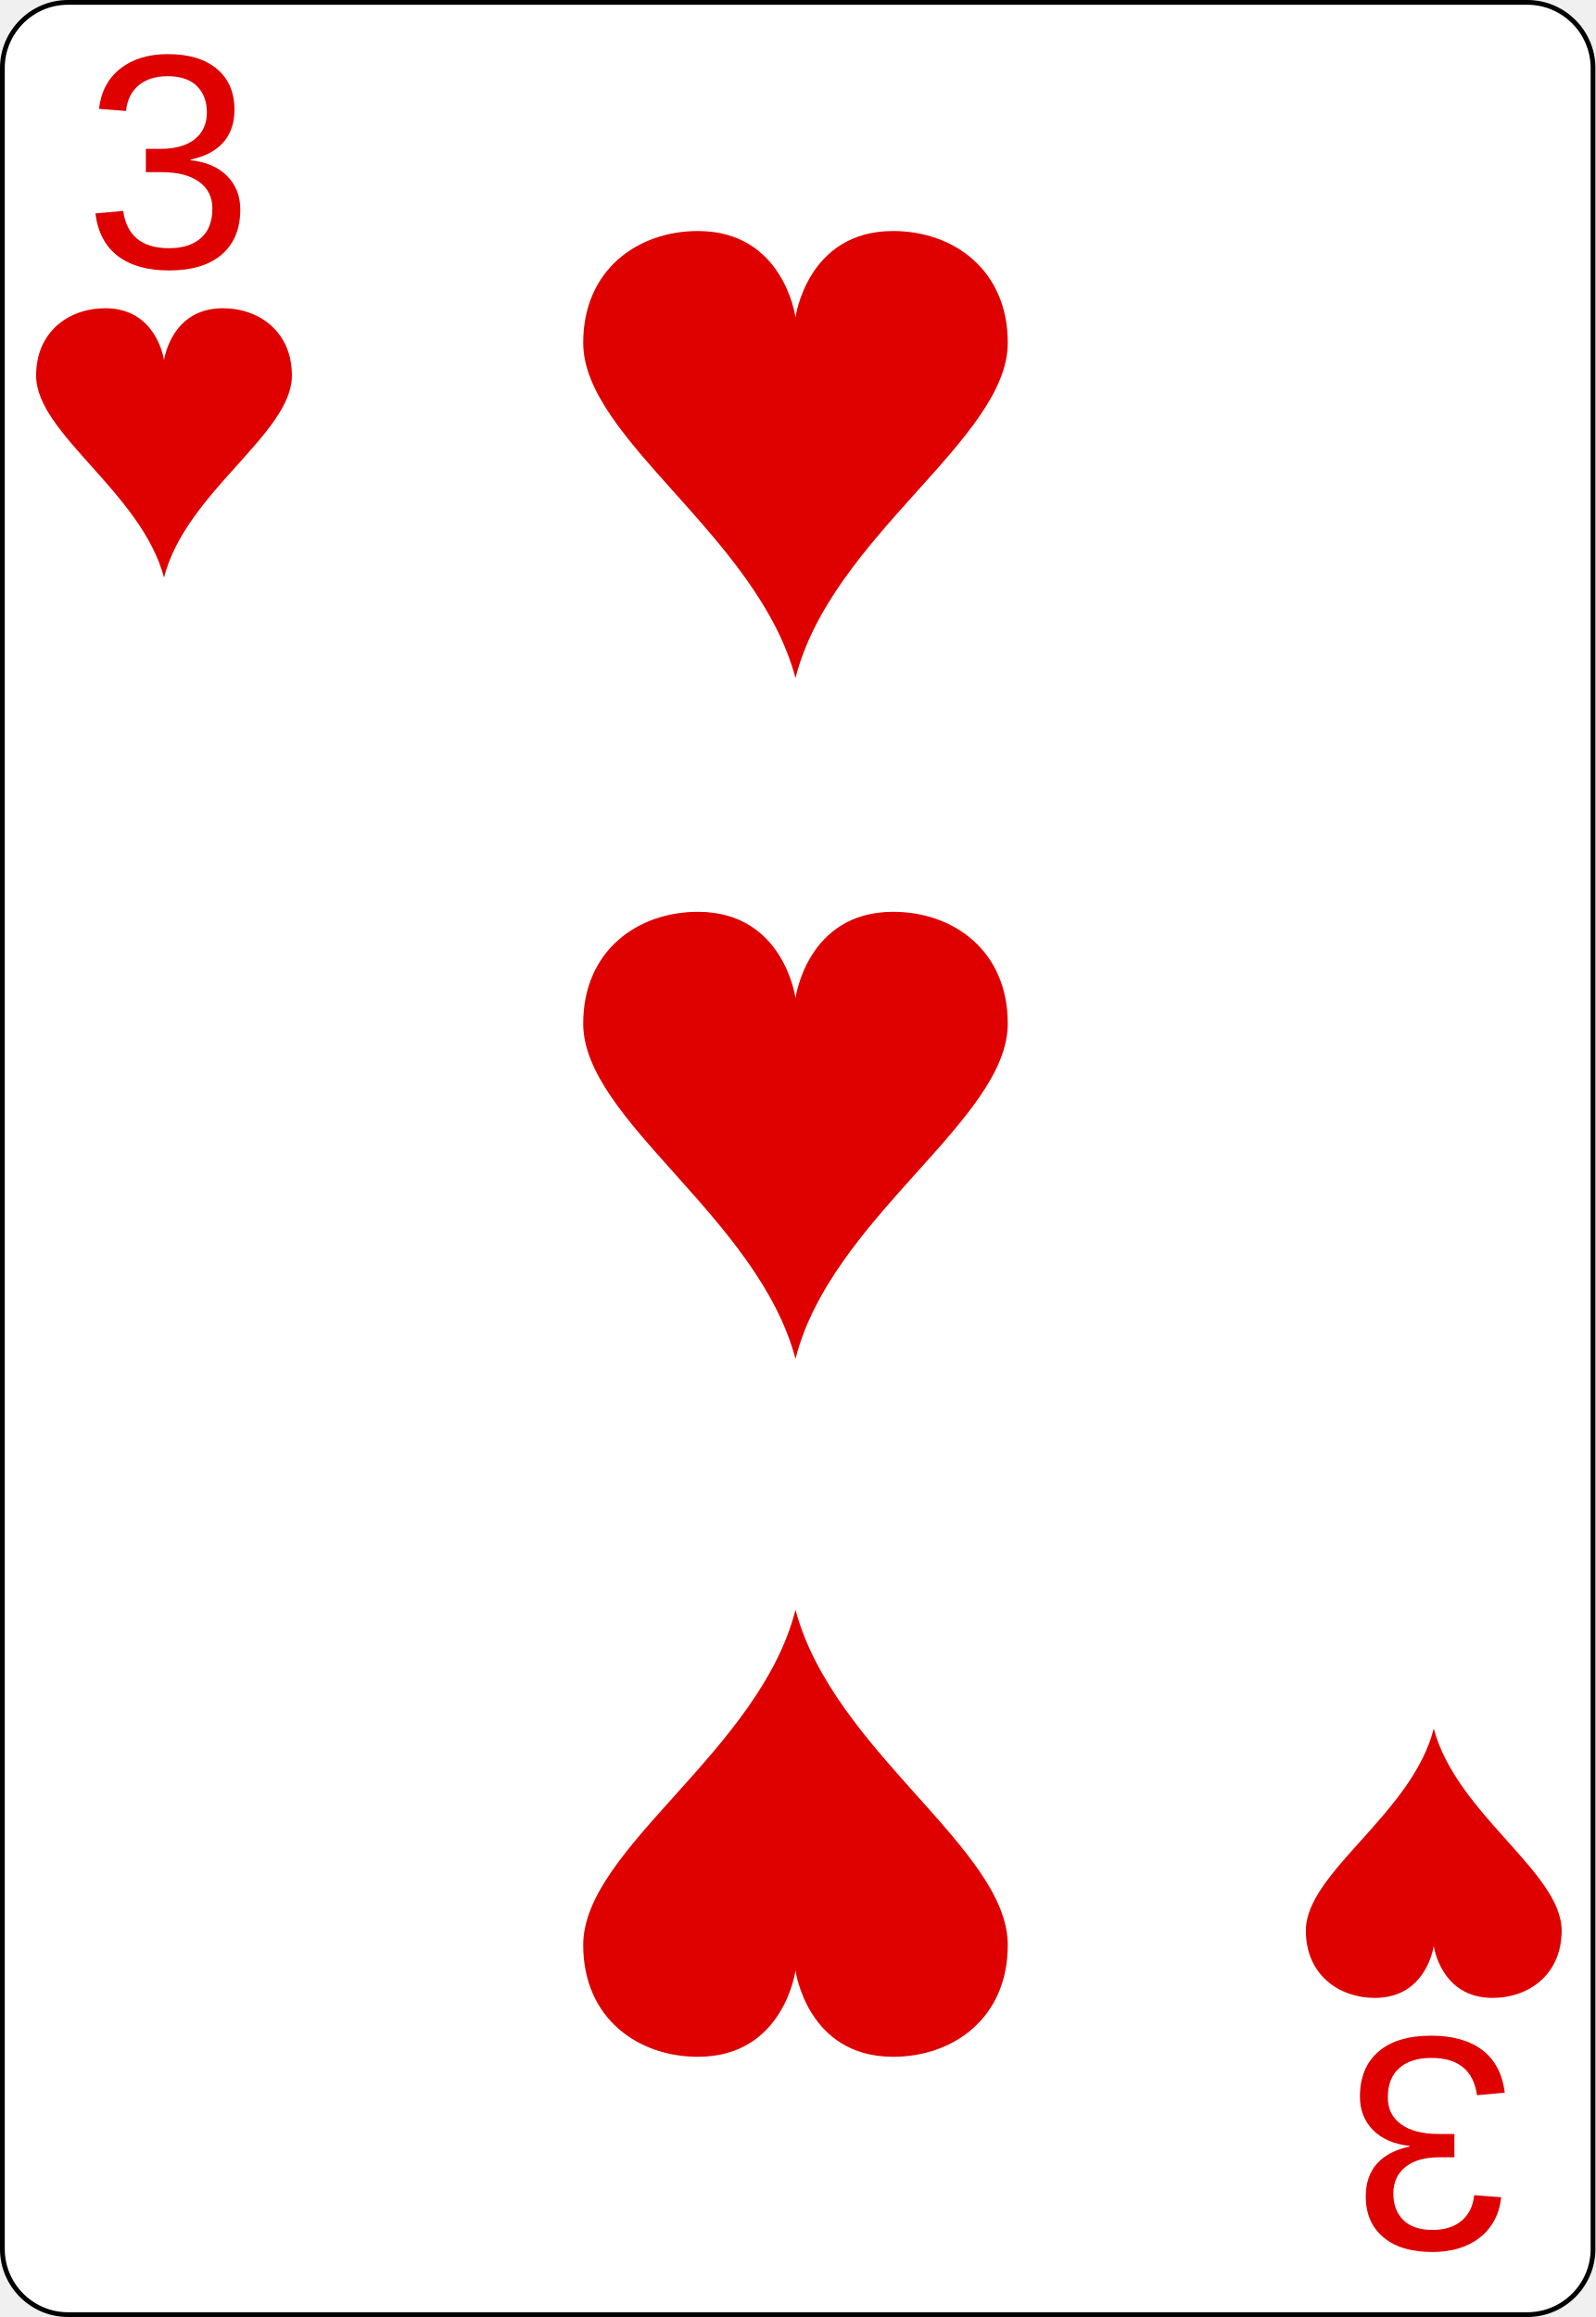
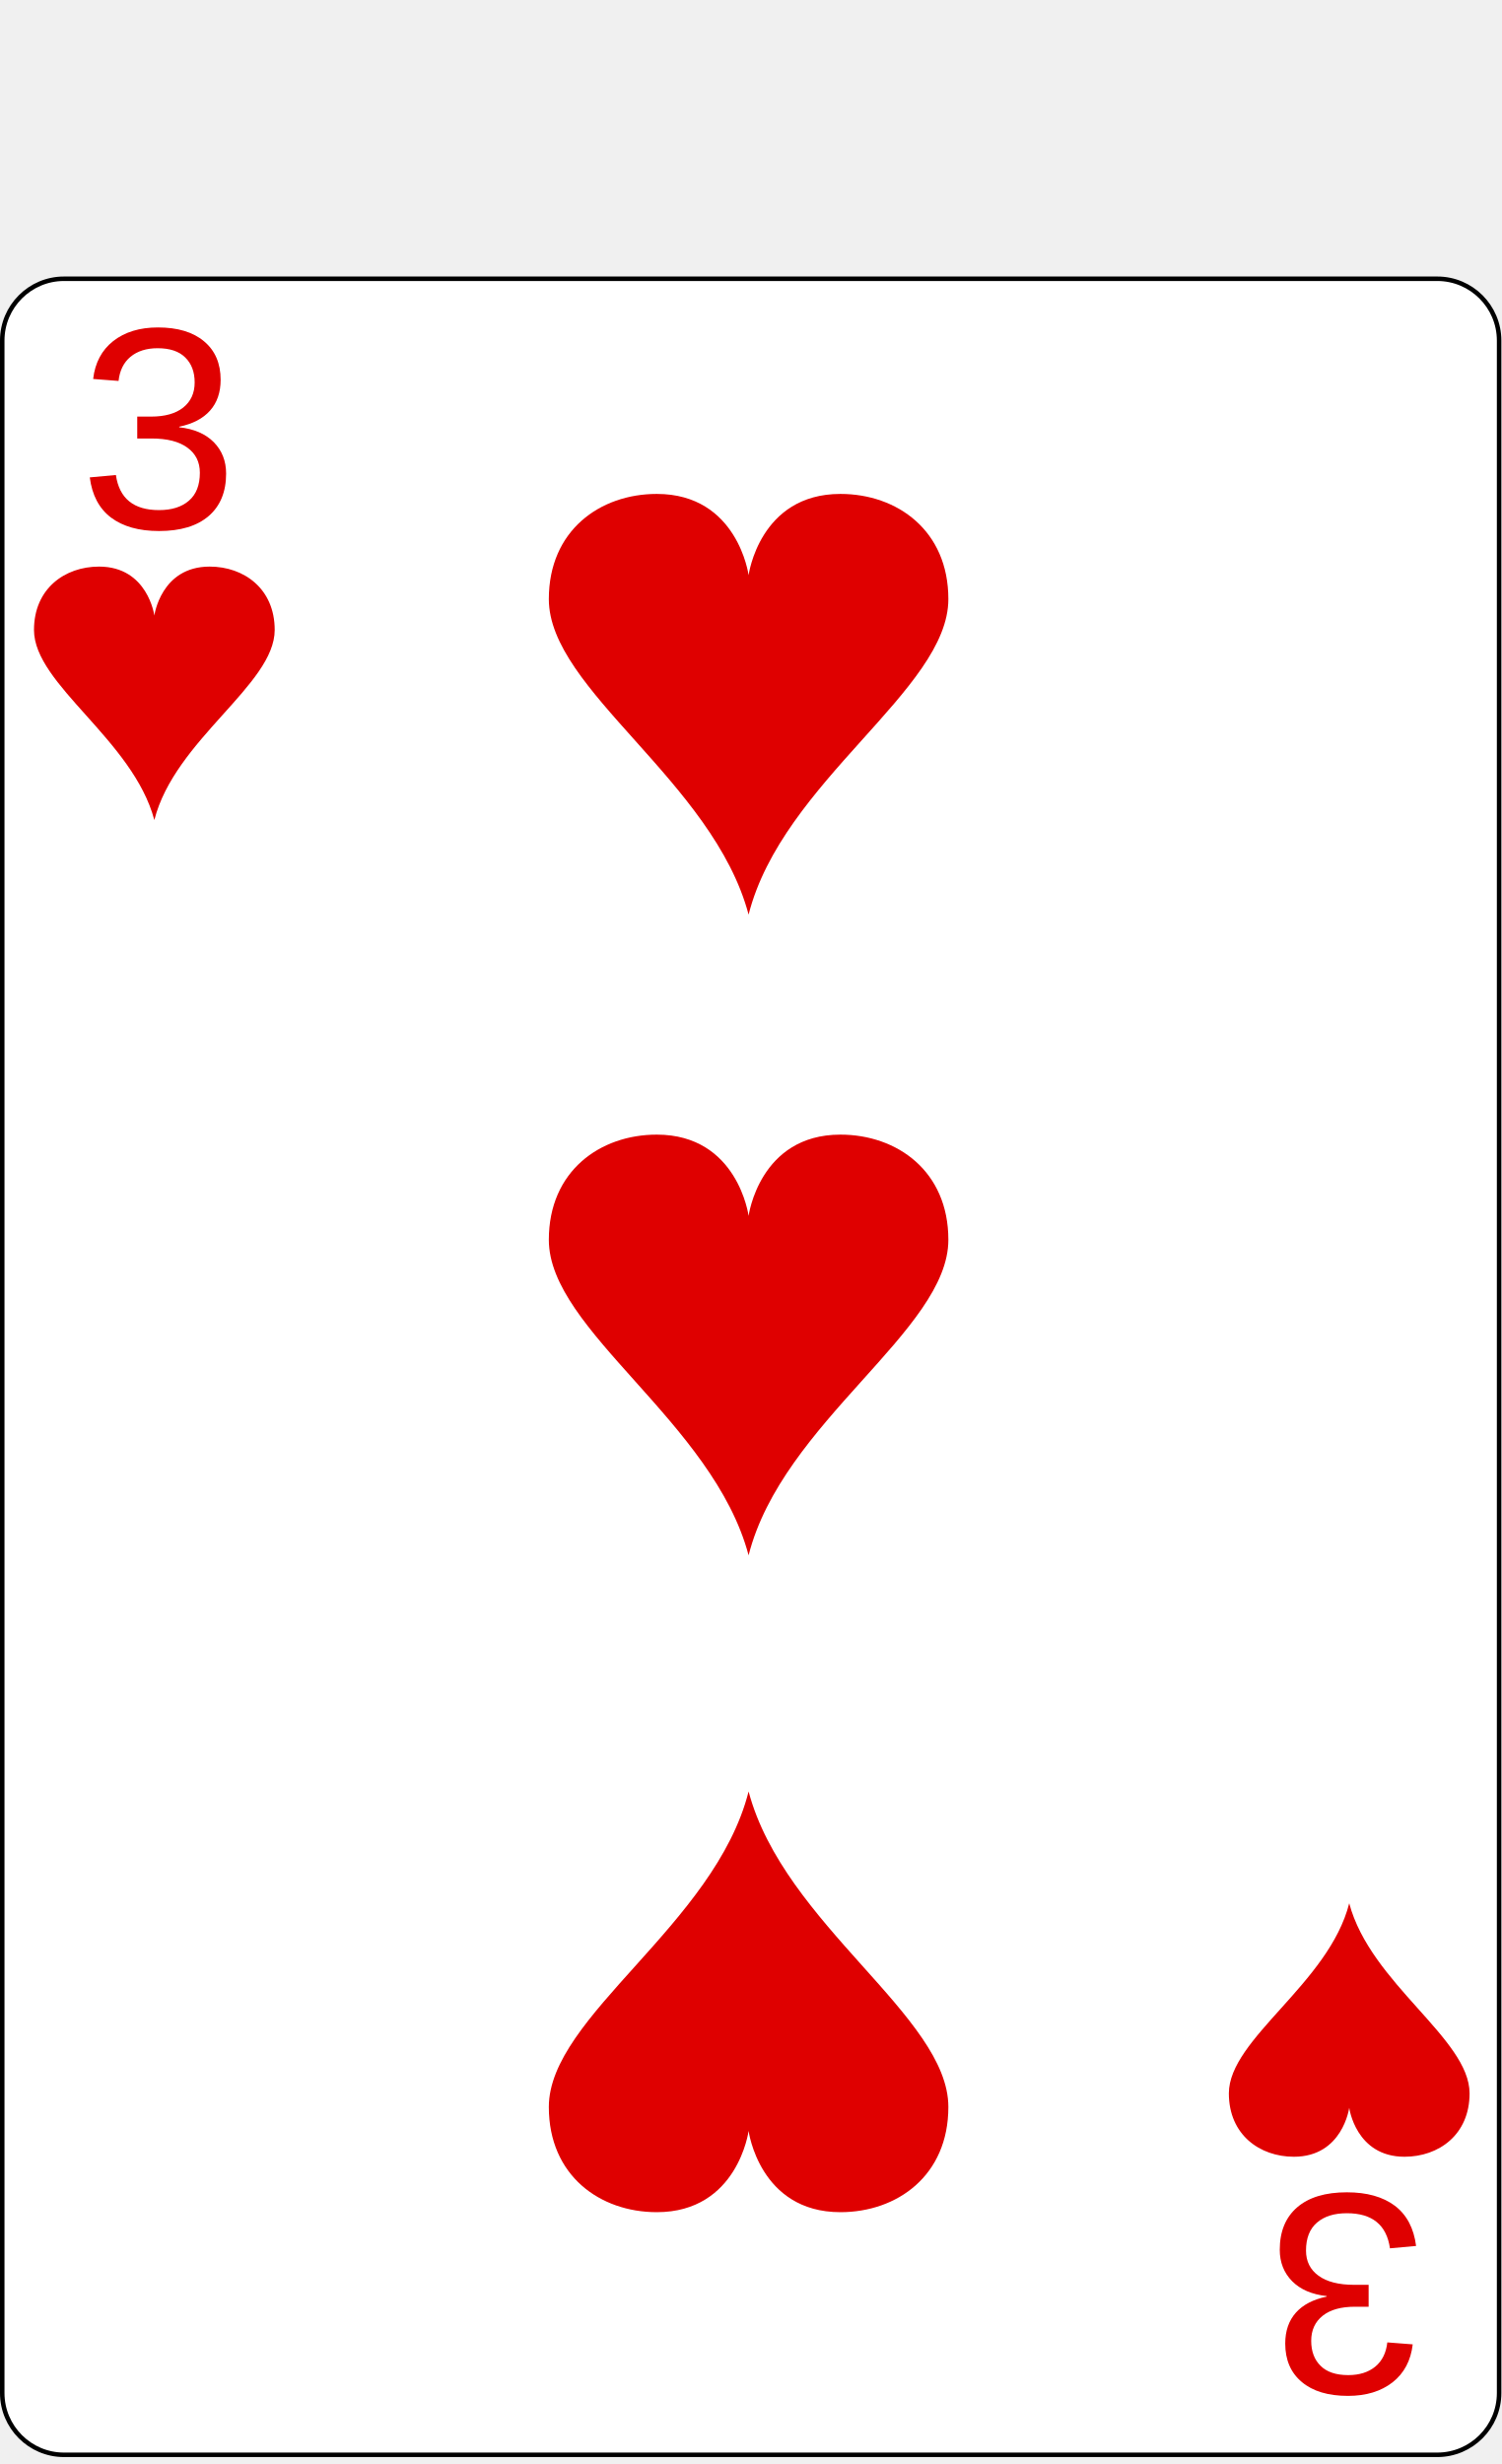
- <svg xmlns="http://www.w3.org/2000/svg" xmlns:xlink="http://www.w3.org/1999/xlink" width="167.087pt" height="242.667pt" viewBox="0 0 167.087 242.667" xml:space="preserve" id="svg2" version="1.1">
+ <svg xmlns="http://www.w3.org/2000/svg" xmlns:xlink="http://www.w3.org/1999/xlink" width="110.087pt" height="180.667pt" viewBox="0 -15 167.087 242.667" xml:space="preserve" id="svg2" version="1.1">
  <defs id="defs41">
    <radialGradient xlink:href="#linearGradient3773" id="radialGradient3781" cx="-0.158" cy="-8.835" fx="-0.158" fy="-8.835" r="8" gradientTransform="matrix(-1.584269,-0.02349808,0.03071979,-2.477574,-0.2485638,-26.71351)" gradientUnits="userSpaceOnUse" />
    <linearGradient id="linearGradient3773">
      <stop style="stop-color:#000000;stop-opacity:1;" offset="0" id="stop3775" />
      <stop style="stop-color:#000000;stop-opacity:0.649;" offset="1" id="stop3777" />
    </linearGradient>
    <radialGradient xlink:href="#linearGradient3773" id="radialGradient3957" cx="-0.158" cy="-8.835" fx="-0.158" fy="-8.835" r="8" gradientTransform="matrix(-1.584269,-0.02349808,0.03071979,-2.477574,-0.2485638,-26.71351)" gradientUnits="userSpaceOnUse" />
    <linearGradient id="linearGradient3959">
      <stop style="stop-color:#000000;stop-opacity:1;" offset="0" id="stop3961" />
      <stop style="stop-color:#000000;stop-opacity:0.649;" offset="1" id="stop3963" />
    </linearGradient>
    <radialGradient r="81.903" fy="509.476" fx="168.025" cy="509.476" cx="168.025" gradientTransform="matrix(1.25656,-0.7774064,0.3366382,0.5361257,-221.2021,359.2426)" gradientUnits="userSpaceOnUse" id="radialGradient3975" xlink:href="#linearGradient3784-4" />
    <linearGradient id="linearGradient3784-4">
      <stop style="stop-color:#ffffff;stop-opacity:0.435;" offset="0" id="stop3786-8" />
      <stop style="stop-color:#000000;stop-opacity:0;" offset="1" id="stop3788-6" />
    </linearGradient>
    <radialGradient xlink:href="#linearGradient3784-4-5" id="radialGradient3929" gradientUnits="userSpaceOnUse" gradientTransform="matrix(1.25656,-0.7774064,0.3366382,0.5361257,-221.2021,359.2426)" cx="168.025" cy="509.476" fx="168.025" fy="509.476" r="81.903" />
    <linearGradient id="linearGradient3784-4-5">
      <stop style="stop-color:#ffffff;stop-opacity:0.489;" offset="0" id="stop3786-8-0" />
      <stop style="stop-color:#000000;stop-opacity:0;" offset="1" id="stop3788-6-3" />
    </linearGradient>
    <radialGradient xlink:href="#linearGradient3784-4-1" id="radialGradient3927" gradientUnits="userSpaceOnUse" gradientTransform="matrix(1.25656,-0.7774064,0.3366382,0.5361257,-221.2021,359.2426)" cx="168.025" cy="509.476" fx="168.025" fy="509.476" r="81.903" />
    <linearGradient id="linearGradient3784-4-1">
      <stop style="stop-color:#ffffff;stop-opacity:0.237;" offset="0" id="stop3786-8-03" />
      <stop style="stop-color:#000000;stop-opacity:0;" offset="1" id="stop3788-6-6" />
    </linearGradient>
    <radialGradient xlink:href="#linearGradient3768" id="radialGradient3776" cx="-0.206" cy="-4.579" fx="-0.206" fy="-4.579" r="8" gradientTransform="matrix(-1,0,0,-1.720176,-0.4120407,-13.02719)" gradientUnits="userSpaceOnUse" />
    <linearGradient id="linearGradient3768">
      <stop style="stop-color:#df0000;stop-opacity:1;" offset="0" id="stop3770" />
      <stop style="stop-color:#df0000;stop-opacity:0.672;" offset="1" id="stop3772" />
    </linearGradient>
    <radialGradient r="81.903" fy="511.223" fx="171.487" cy="511.223" cx="171.487" gradientTransform="matrix(1.152989,-0.6739155,0.3948202,0.6754904,-233.6326,270.4008)" gradientUnits="userSpaceOnUse" id="radialGradient4013" xlink:href="#linearGradient3784-4-6" />
    <linearGradient id="linearGradient3784-4-6">
      <stop style="stop-color:#ffffff;stop-opacity:0.313;" offset="0" id="stop3786-8-8" />
      <stop style="stop-color:#000000;stop-opacity:0;" offset="1" id="stop3788-6-8" />
    </linearGradient>
    <radialGradient r="81.903" fy="492.632" fx="159.354" cy="492.632" cx="159.354" gradientTransform="matrix(1.089478,-0.715138,0.4464527,0.6562658,-244.9333,290.9185)" gradientUnits="userSpaceOnUse" id="radialGradient4013-8" xlink:href="#linearGradient3784-4-2" />
    <linearGradient id="linearGradient3784-4-2">
      <stop style="stop-color:#ffffff;stop-opacity:0.29;" offset="0" id="stop3786-8-1" />
      <stop style="stop-color:#000000;stop-opacity:0;" offset="1" id="stop3788-6-5" />
    </linearGradient>
    <radialGradient r="81.903" fy="492.632" fx="159.354" cy="492.632" cx="159.354" gradientTransform="matrix(1.089478,-0.715138,0.4464527,0.6562658,-244.9333,290.9185)" gradientUnits="userSpaceOnUse" id="radialGradient3073" xlink:href="#linearGradient3784-4-2" />
  </defs>
  <g id="Layer_x0020_1" style="fill-rule:nonzero;clip-rule:nonzero;stroke:#000000;stroke-miterlimit:4;">
    <path style="fill:#FFFFFF;stroke-width:0.5;" d="M166.837,235.548c0,3.777-3.087,6.869-6.871,6.869H7.111c-3.775,0-6.861-3.092-6.861-6.869V7.12C0.25,3.343,3.336,0.25,7.111,0.25h152.855    c3.784,0,6.871,3.093,6.871,6.87v228.428z" id="path5" />
    <g style="stroke:none;" id="g7">
      <g id="g9">
				
			</g>
    </g>
    <g id="g15">
			
		</g>
    <g id="g19">
			
		</g>
    <g style="stroke:none;" id="g23">
      <g id="g25">
				
			</g>
    </g>
    <g style="stroke:none;" id="g31">
      <g id="g33">
				
			</g>
    </g>
  </g>
  <text xml:space="preserve" style="font-size:32px;font-style:normal;font-weight:normal;line-height:125%;letter-spacing:0px;word-spacing:0px;fill:#df0000;fill-opacity:1;stroke:none;font-family:Bitstream Vera Sans" x="8.775" y="28.013" id="text3788">
    <tspan id="tspan3790" x="8.775" y="28.013" style="font-style:normal;font-variant:normal;font-weight:normal;font-stretch:normal;fill:#df0000;fill-opacity:1;font-family:Arial;-inkscape-font-specification:Arial">3</tspan>
  </text>
  <g transform="matrix(1.674307,0,0,1.566992,17.17751,46.38532)" id="layer1-9-6" style="fill:#df0000;fill-opacity:1">
    <path style="fill:#df0000;fill-opacity:1" id="hl-8" d="M 3.676,-9 C 0.433,-9 0,-5.523 0,-5.523 0,-5.523 -0.433,-9 -3.676,-9 -5.946,-9 -8,-7.441 -8,-4.5 -8,-0.614 -1.421,3.294 0,9 1.352,3.299 8,-0.614 8,-4.5 8,-7.441 5.946,-9 3.676,-9 z" />
  </g>
  <text xml:space="preserve" style="font-size:32px;font-style:normal;font-weight:normal;line-height:125%;letter-spacing:0px;word-spacing:0px;fill:#df0000;fill-opacity:1;stroke:none;font-family:Bitstream Vera Sans" x="-158.818" y="-213.515" id="text3788-4" transform="scale(-1,-1)">
    <tspan id="tspan3790-3" x="-158.818" y="-213.515" style="font-style:normal;font-variant:normal;font-weight:normal;font-stretch:normal;fill:#df0000;fill-opacity:1;font-family:Arial;-inkscape-font-specification:Arial">3</tspan>
  </text>
  <g transform="matrix(-1.674307,0,0,-1.566992,150.156,195.1431)" id="layer1-9-6-5" style="fill:#df0000;fill-opacity:1">
    <path style="fill:#df0000;fill-opacity:1" id="hl-8-1" d="M 3.676,-9 C 0.433,-9 0,-5.523 0,-5.523 0,-5.523 -0.433,-9 -3.676,-9 -5.946,-9 -8,-7.441 -8,-4.5 -8,-0.614 -1.421,3.294 0,9 1.352,3.299 8,-0.614 8,-4.5 8,-7.441 5.946,-9 3.676,-9 z" />
  </g>
  <g transform="matrix(2.779008,0,0,2.600887,83.31227,47.60377)" id="layer1-9-6-8" style="fill:#df0000;fill-opacity:1">
    <path style="fill:#df0000;fill-opacity:1" id="hl-8-8" d="M 3.676,-9 C 0.433,-9 0,-5.523 0,-5.523 0,-5.523 -0.433,-9 -3.676,-9 -5.946,-9 -8,-7.441 -8,-4.5 -8,-0.614 -1.421,3.294 0,9 1.352,3.299 8,-0.614 8,-4.5 8,-7.441 5.946,-9 3.676,-9 z" />
  </g>
  <g transform="matrix(-2.779008,0,0,-2.600887,83.31227,192.0062)" id="layer1-9-6-8-9" style="fill:#df0000;fill-opacity:1">
    <path style="fill:#df0000;fill-opacity:1" id="hl-8-8-5" d="M 3.676,-9 C 0.433,-9 0,-5.523 0,-5.523 0,-5.523 -0.433,-9 -3.676,-9 -5.946,-9 -8,-7.441 -8,-4.5 -8,-0.614 -1.421,3.294 0,9 1.352,3.299 8,-0.614 8,-4.5 8,-7.441 5.946,-9 3.676,-9 z" />
  </g>
  <g transform="matrix(2.779008,0,0,2.600887,83.31227,118.9046)" id="layer1-9-6-8-8" style="fill:#df0000;fill-opacity:1">
    <path style="fill:#df0000;fill-opacity:1" id="hl-8-8-8" d="M 3.676,-9 C 0.433,-9 0,-5.523 0,-5.523 0,-5.523 -0.433,-9 -3.676,-9 -5.946,-9 -8,-7.441 -8,-4.5 -8,-0.614 -1.421,3.294 0,9 1.352,3.299 8,-0.614 8,-4.5 8,-7.441 5.946,-9 3.676,-9 z" />
  </g>
</svg>
